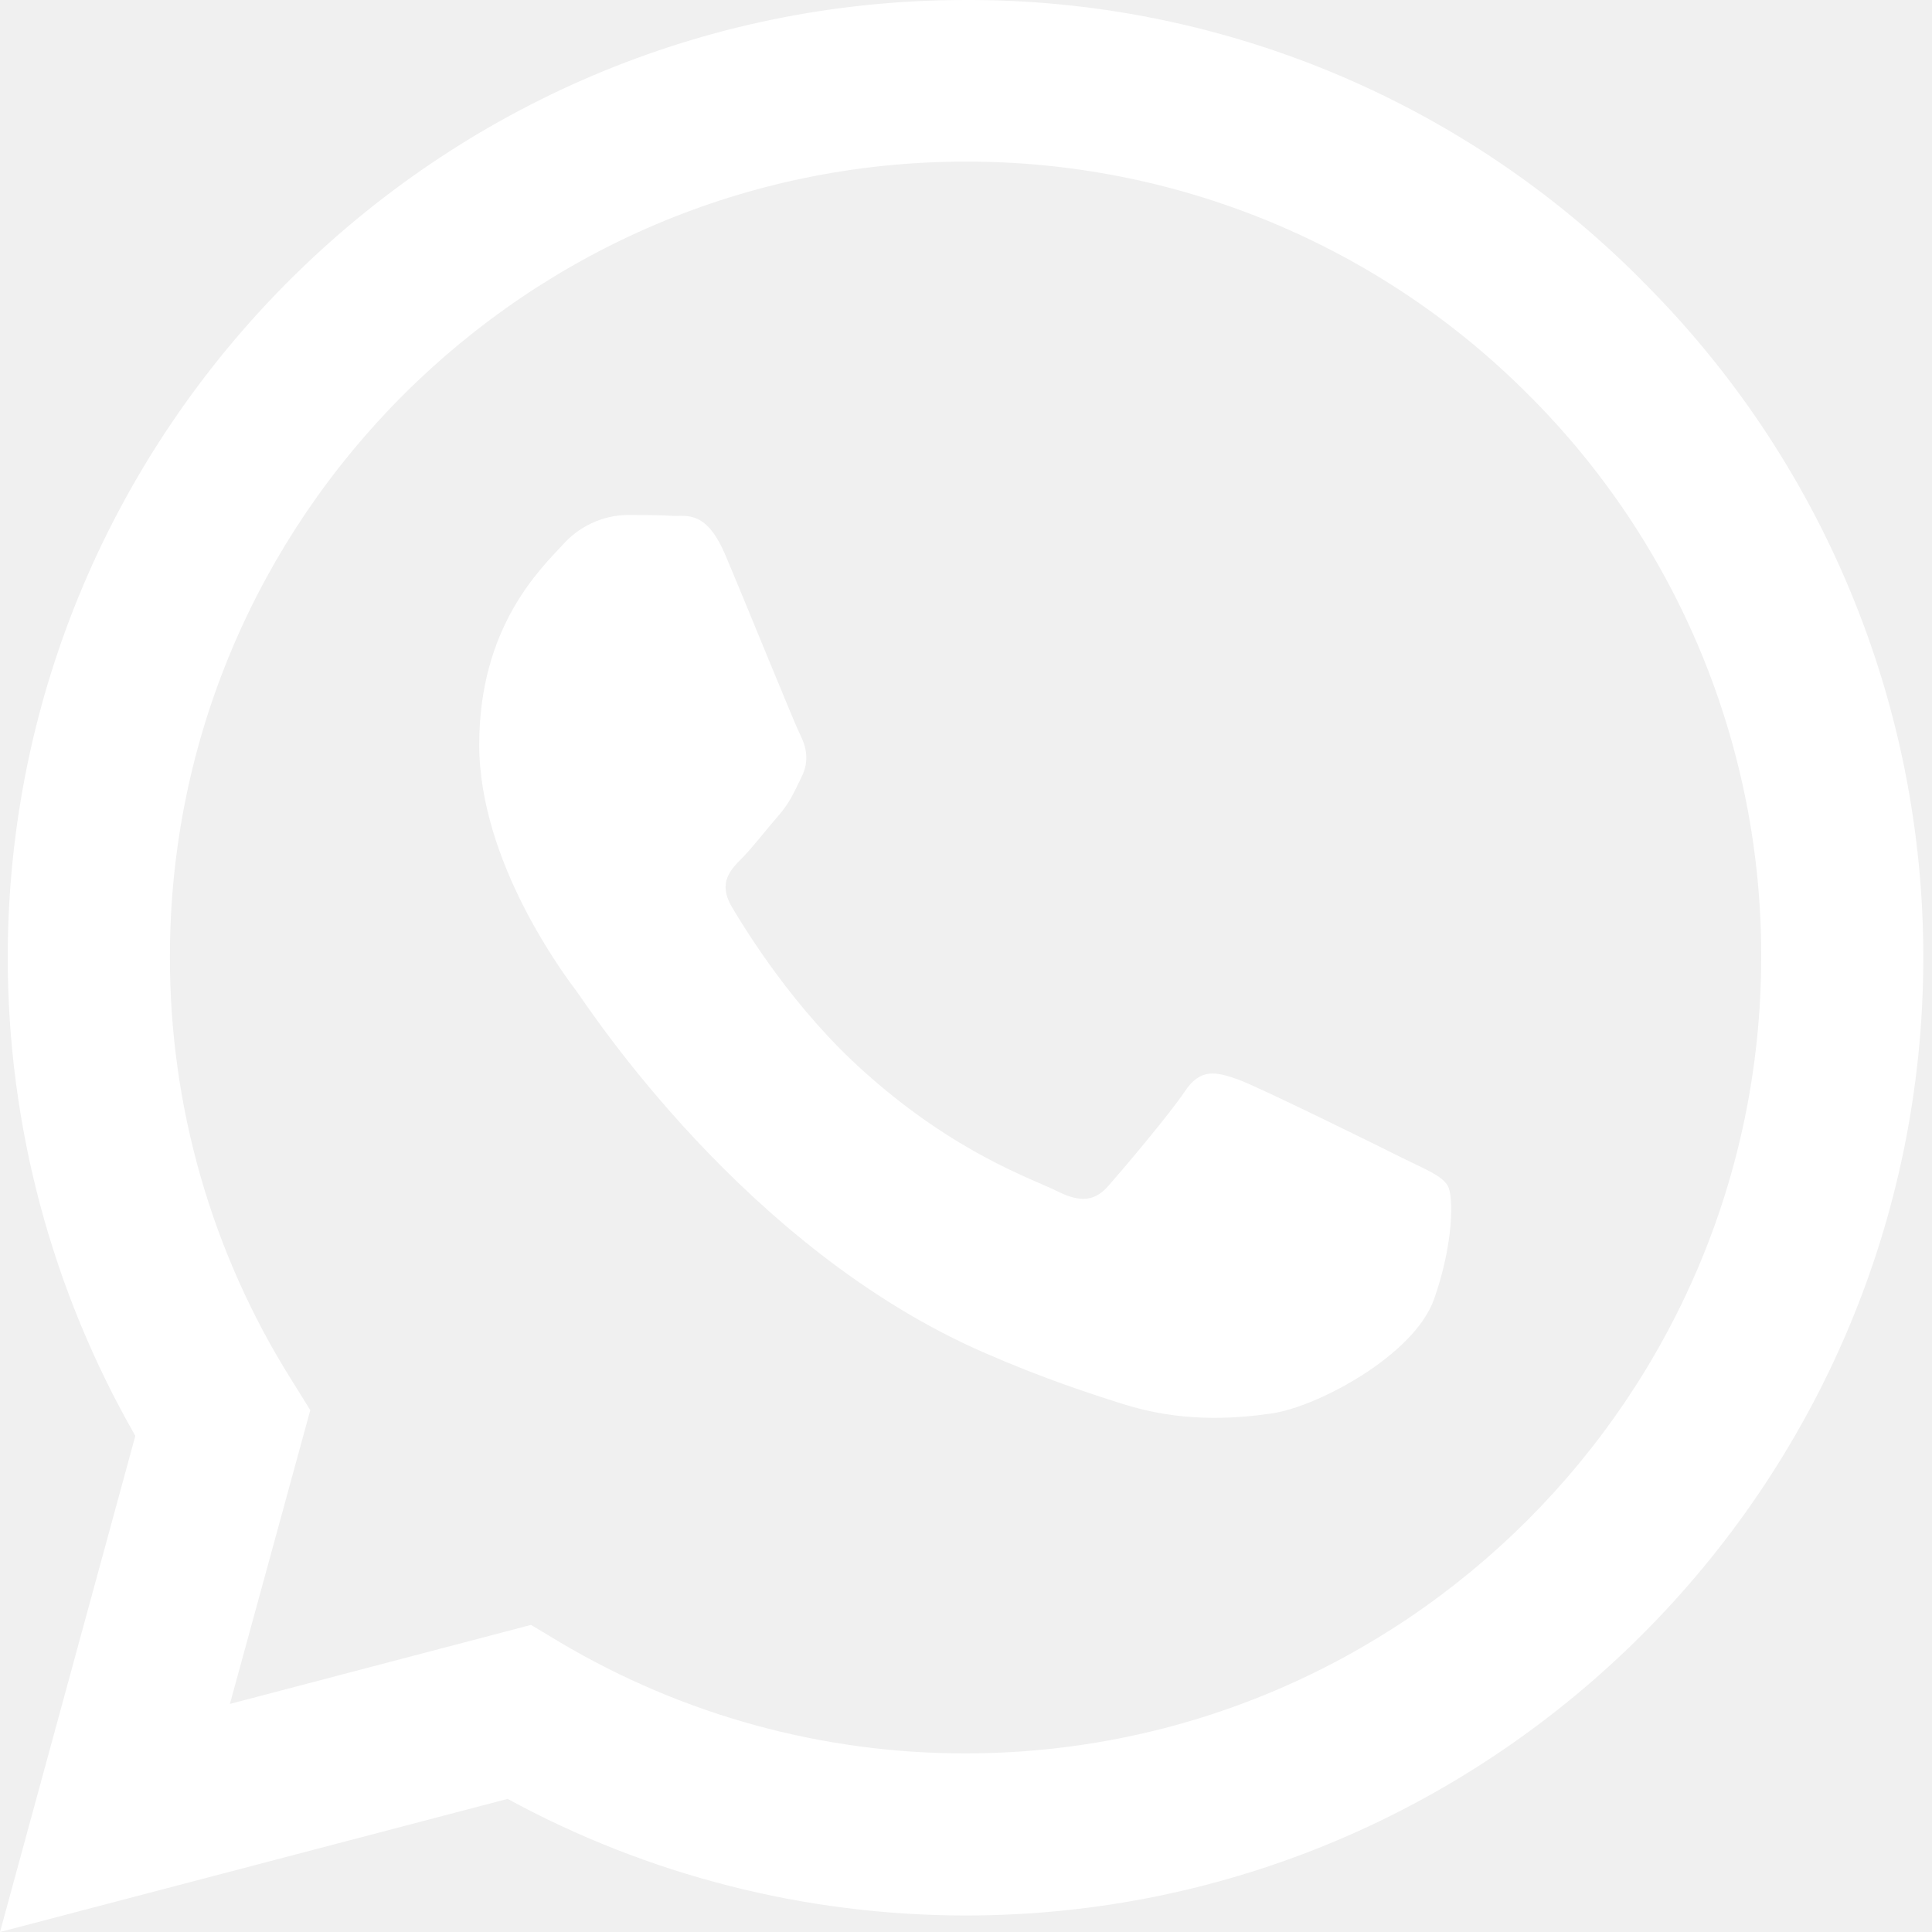
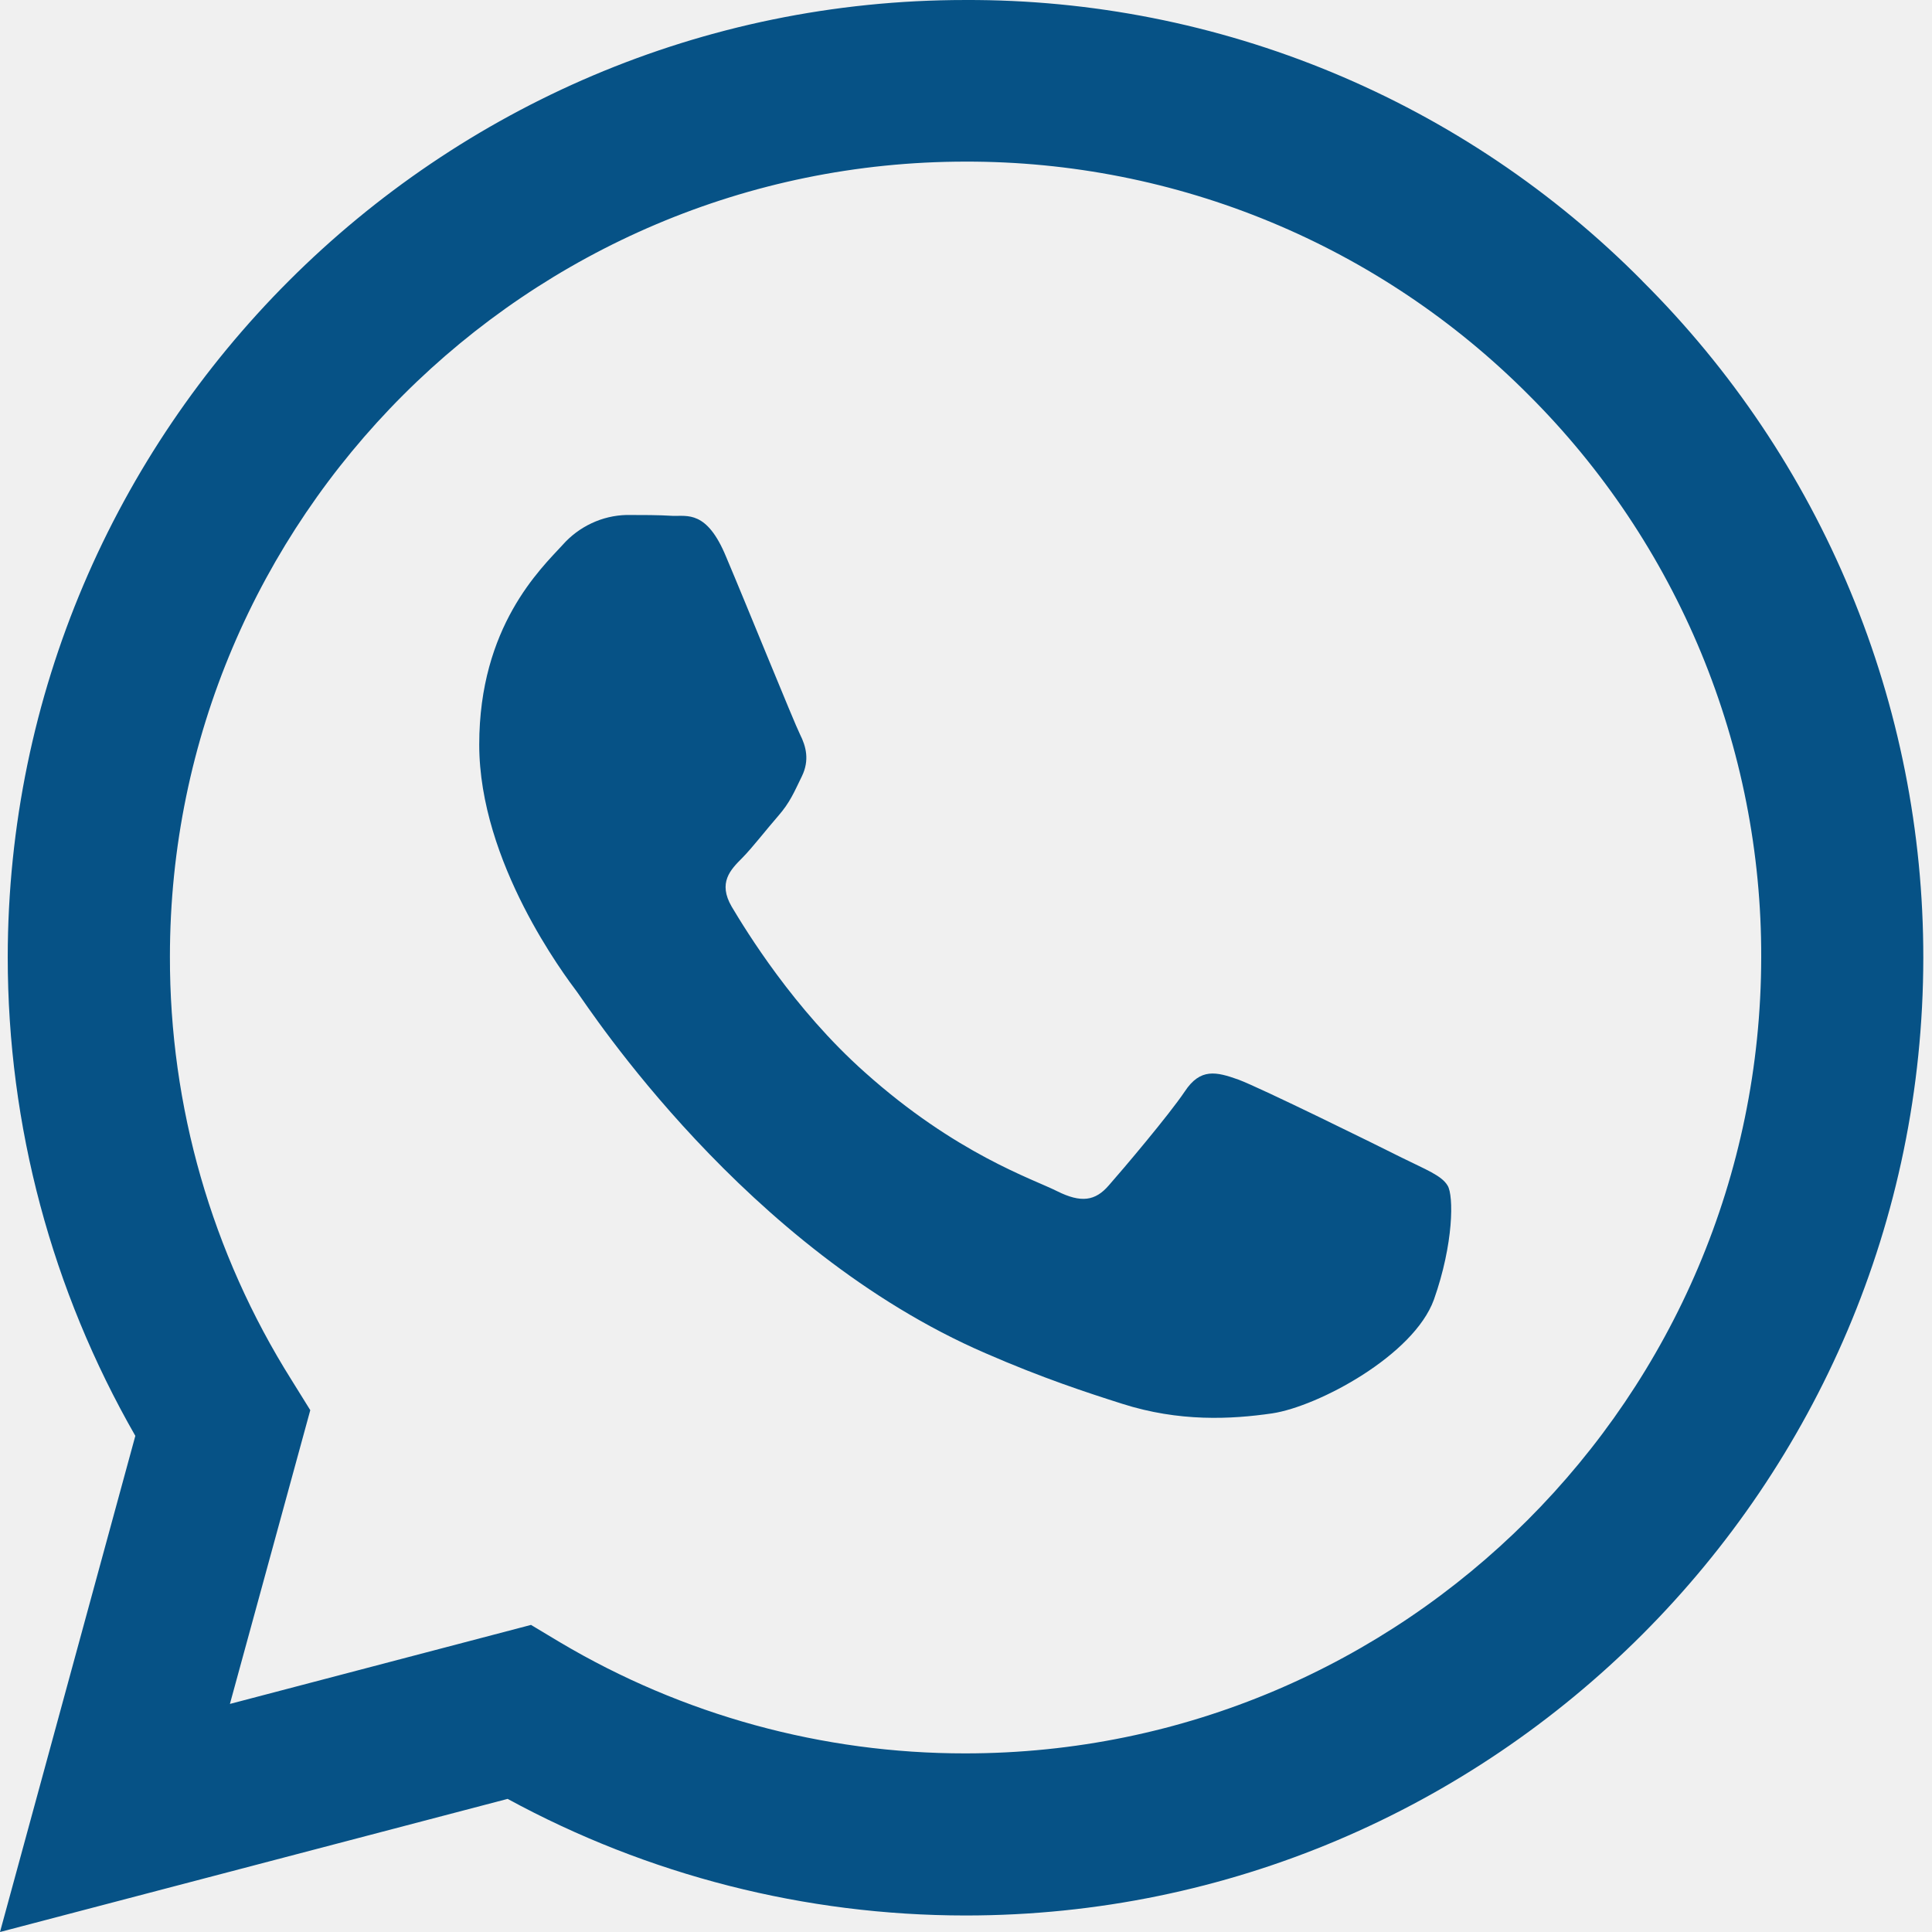
<svg xmlns="http://www.w3.org/2000/svg" width="20" height="20" viewBox="0 0 20 20" fill="none">
-   <path d="M17.001 2.908C16.084 1.982 14.992 1.248 13.789 0.749C12.586 0.25 11.295 -0.005 9.992 6.1663e-05C4.534 6.1663e-05 0.085 4.448 0.08 9.908C0.08 11.656 0.537 13.357 1.401 14.864L0 20L5.255 18.622C6.709 19.414 8.337 19.828 9.992 19.829H9.997C15.457 19.829 19.905 15.381 19.91 9.916C19.911 8.614 19.655 7.324 19.155 6.121C18.656 4.918 17.923 3.826 17 2.908H17.001ZM9.992 18.151C8.516 18.152 7.067 17.755 5.797 17.001L5.497 16.821L2.38 17.639L3.212 14.598L3.017 14.284C2.192 12.972 1.756 11.453 1.759 9.903C1.759 5.37 5.455 1.673 9.997 1.673C11.08 1.671 12.152 1.883 13.151 2.297C14.151 2.711 15.059 3.32 15.822 4.086C16.589 4.85 17.196 5.758 17.61 6.758C18.023 7.758 18.235 8.829 18.232 9.911C18.227 14.46 14.531 18.151 9.992 18.151ZM14.511 11.984C14.265 11.86 13.049 11.261 12.82 11.176C12.592 11.095 12.426 11.053 12.264 11.3C12.098 11.546 11.623 12.107 11.48 12.269C11.338 12.435 11.19 12.454 10.943 12.331C10.696 12.206 9.897 11.946 8.952 11.1C8.215 10.444 7.721 9.631 7.574 9.385C7.431 9.138 7.56 9.005 7.684 8.881C7.792 8.771 7.93 8.591 8.054 8.449C8.179 8.306 8.22 8.201 8.301 8.036C8.382 7.869 8.344 7.726 8.282 7.603C8.22 7.479 7.726 6.258 7.517 5.765C7.317 5.279 7.114 5.346 6.961 5.34C6.819 5.331 6.652 5.331 6.486 5.331C6.361 5.334 6.237 5.363 6.123 5.417C6.01 5.47 5.908 5.546 5.825 5.64C5.597 5.888 4.961 6.486 4.961 7.708C4.961 8.929 5.849 10.102 5.974 10.269C6.096 10.435 7.716 12.934 10.203 14.009C10.79 14.265 11.252 14.416 11.614 14.531C12.207 14.721 12.744 14.693 13.171 14.631C13.646 14.559 14.635 14.031 14.844 13.453C15.049 12.873 15.049 12.377 14.986 12.274C14.925 12.169 14.759 12.107 14.511 11.984Z" fill="white" />
+   <path d="M17.001 2.908C16.084 1.982 14.992 1.248 13.789 0.749C12.586 0.25 11.295 -0.005 9.992 6.1663e-05C4.534 6.1663e-05 0.085 4.448 0.08 9.908C0.08 11.656 0.537 13.357 1.401 14.864L0 20L5.255 18.622C6.709 19.414 8.337 19.828 9.992 19.829H9.997C15.457 19.829 19.905 15.381 19.91 9.916C19.911 8.614 19.655 7.324 19.155 6.121C18.656 4.918 17.923 3.826 17 2.908H17.001ZM9.992 18.151C8.516 18.152 7.067 17.755 5.797 17.001L5.497 16.821L2.38 17.639L3.212 14.598L3.017 14.284C2.192 12.972 1.756 11.453 1.759 9.903C1.759 5.37 5.455 1.673 9.997 1.673C11.08 1.671 12.152 1.883 13.151 2.297C14.151 2.711 15.059 3.32 15.822 4.086C16.589 4.85 17.196 5.758 17.61 6.758C18.023 7.758 18.235 8.829 18.232 9.911C18.227 14.46 14.531 18.151 9.992 18.151ZM14.511 11.984C14.265 11.86 13.049 11.261 12.82 11.176C12.592 11.095 12.426 11.053 12.264 11.3C12.098 11.546 11.623 12.107 11.48 12.269C11.338 12.435 11.19 12.454 10.943 12.331C10.696 12.206 9.897 11.946 8.952 11.1C8.215 10.444 7.721 9.631 7.574 9.385C7.431 9.138 7.56 9.005 7.684 8.881C7.792 8.771 7.93 8.591 8.054 8.449C8.179 8.306 8.22 8.201 8.301 8.036C8.382 7.869 8.344 7.726 8.282 7.603C8.22 7.479 7.726 6.258 7.517 5.765C7.317 5.279 7.114 5.346 6.961 5.34C6.819 5.331 6.652 5.331 6.486 5.331C6.361 5.334 6.237 5.363 6.123 5.417C6.01 5.47 5.908 5.546 5.825 5.64C5.597 5.888 4.961 6.486 4.961 7.708C4.961 8.929 5.849 10.102 5.974 10.269C6.096 10.435 7.716 12.934 10.203 14.009C10.79 14.265 11.252 14.416 11.614 14.531C12.207 14.721 12.744 14.693 13.171 14.631C13.646 14.559 14.635 14.031 14.844 13.453C15.049 12.873 15.049 12.377 14.986 12.274C14.925 12.169 14.759 12.107 14.511 11.984Z" fill="#065286" />
</svg>
